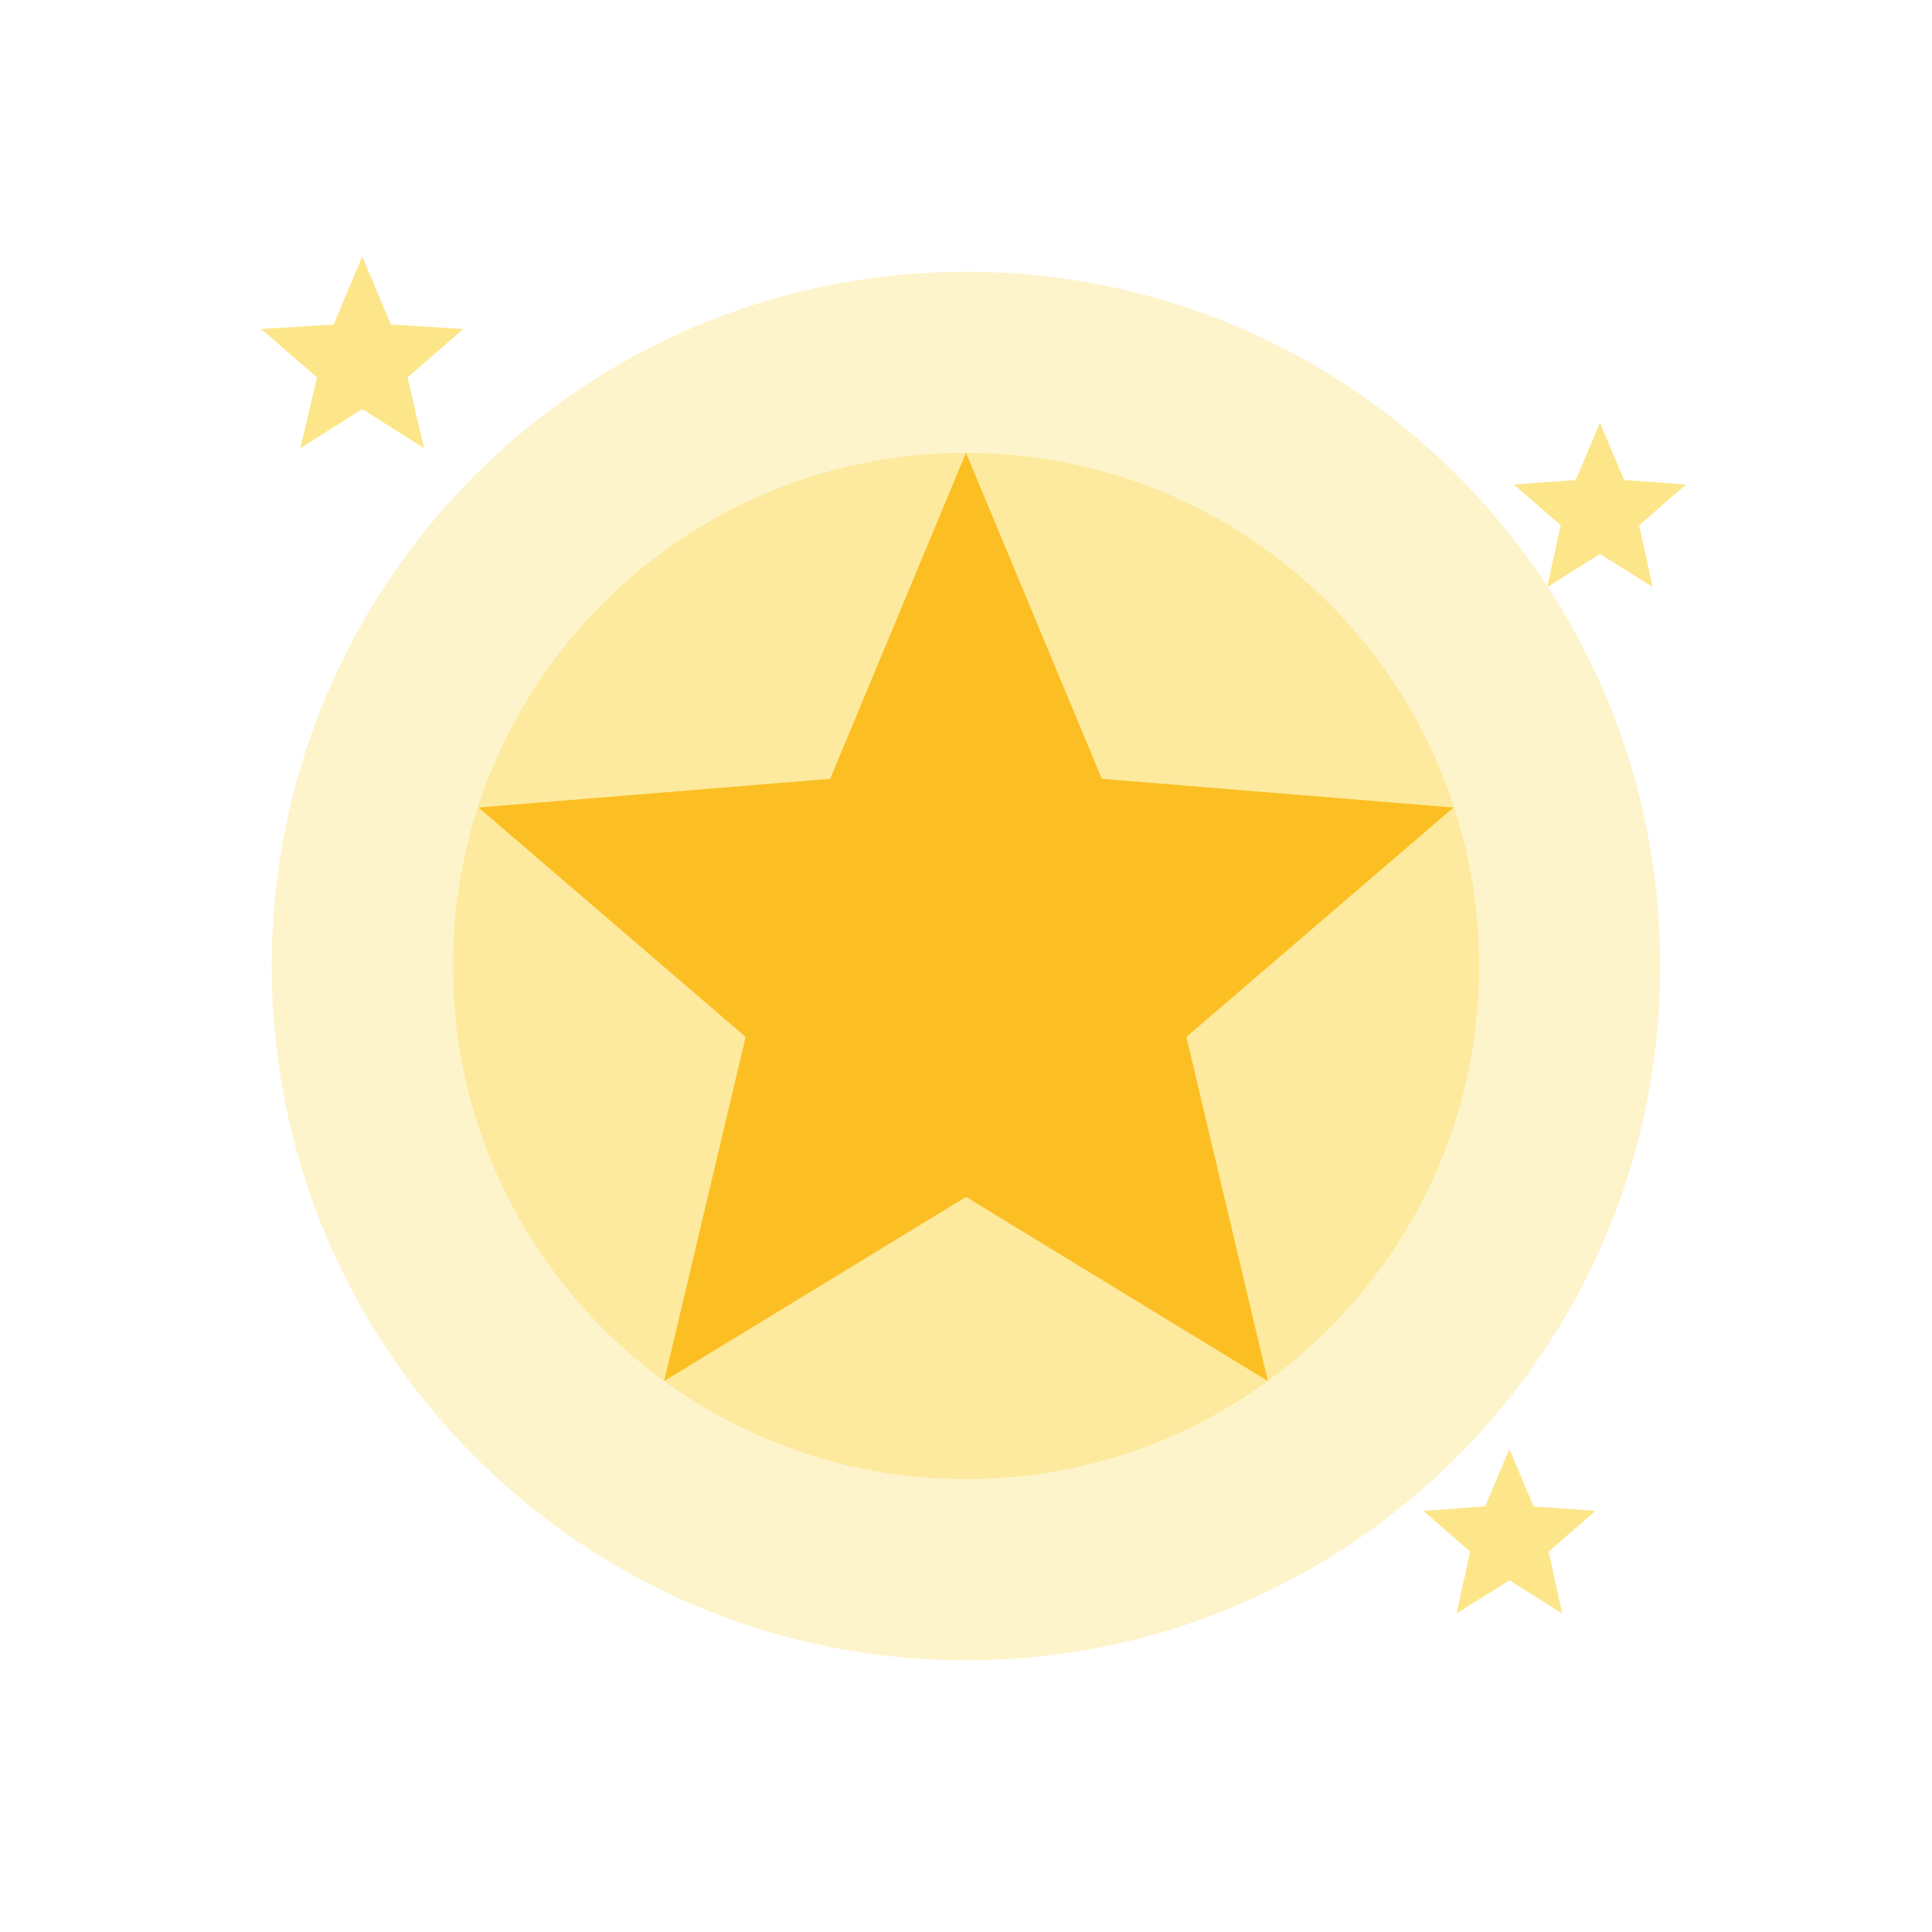
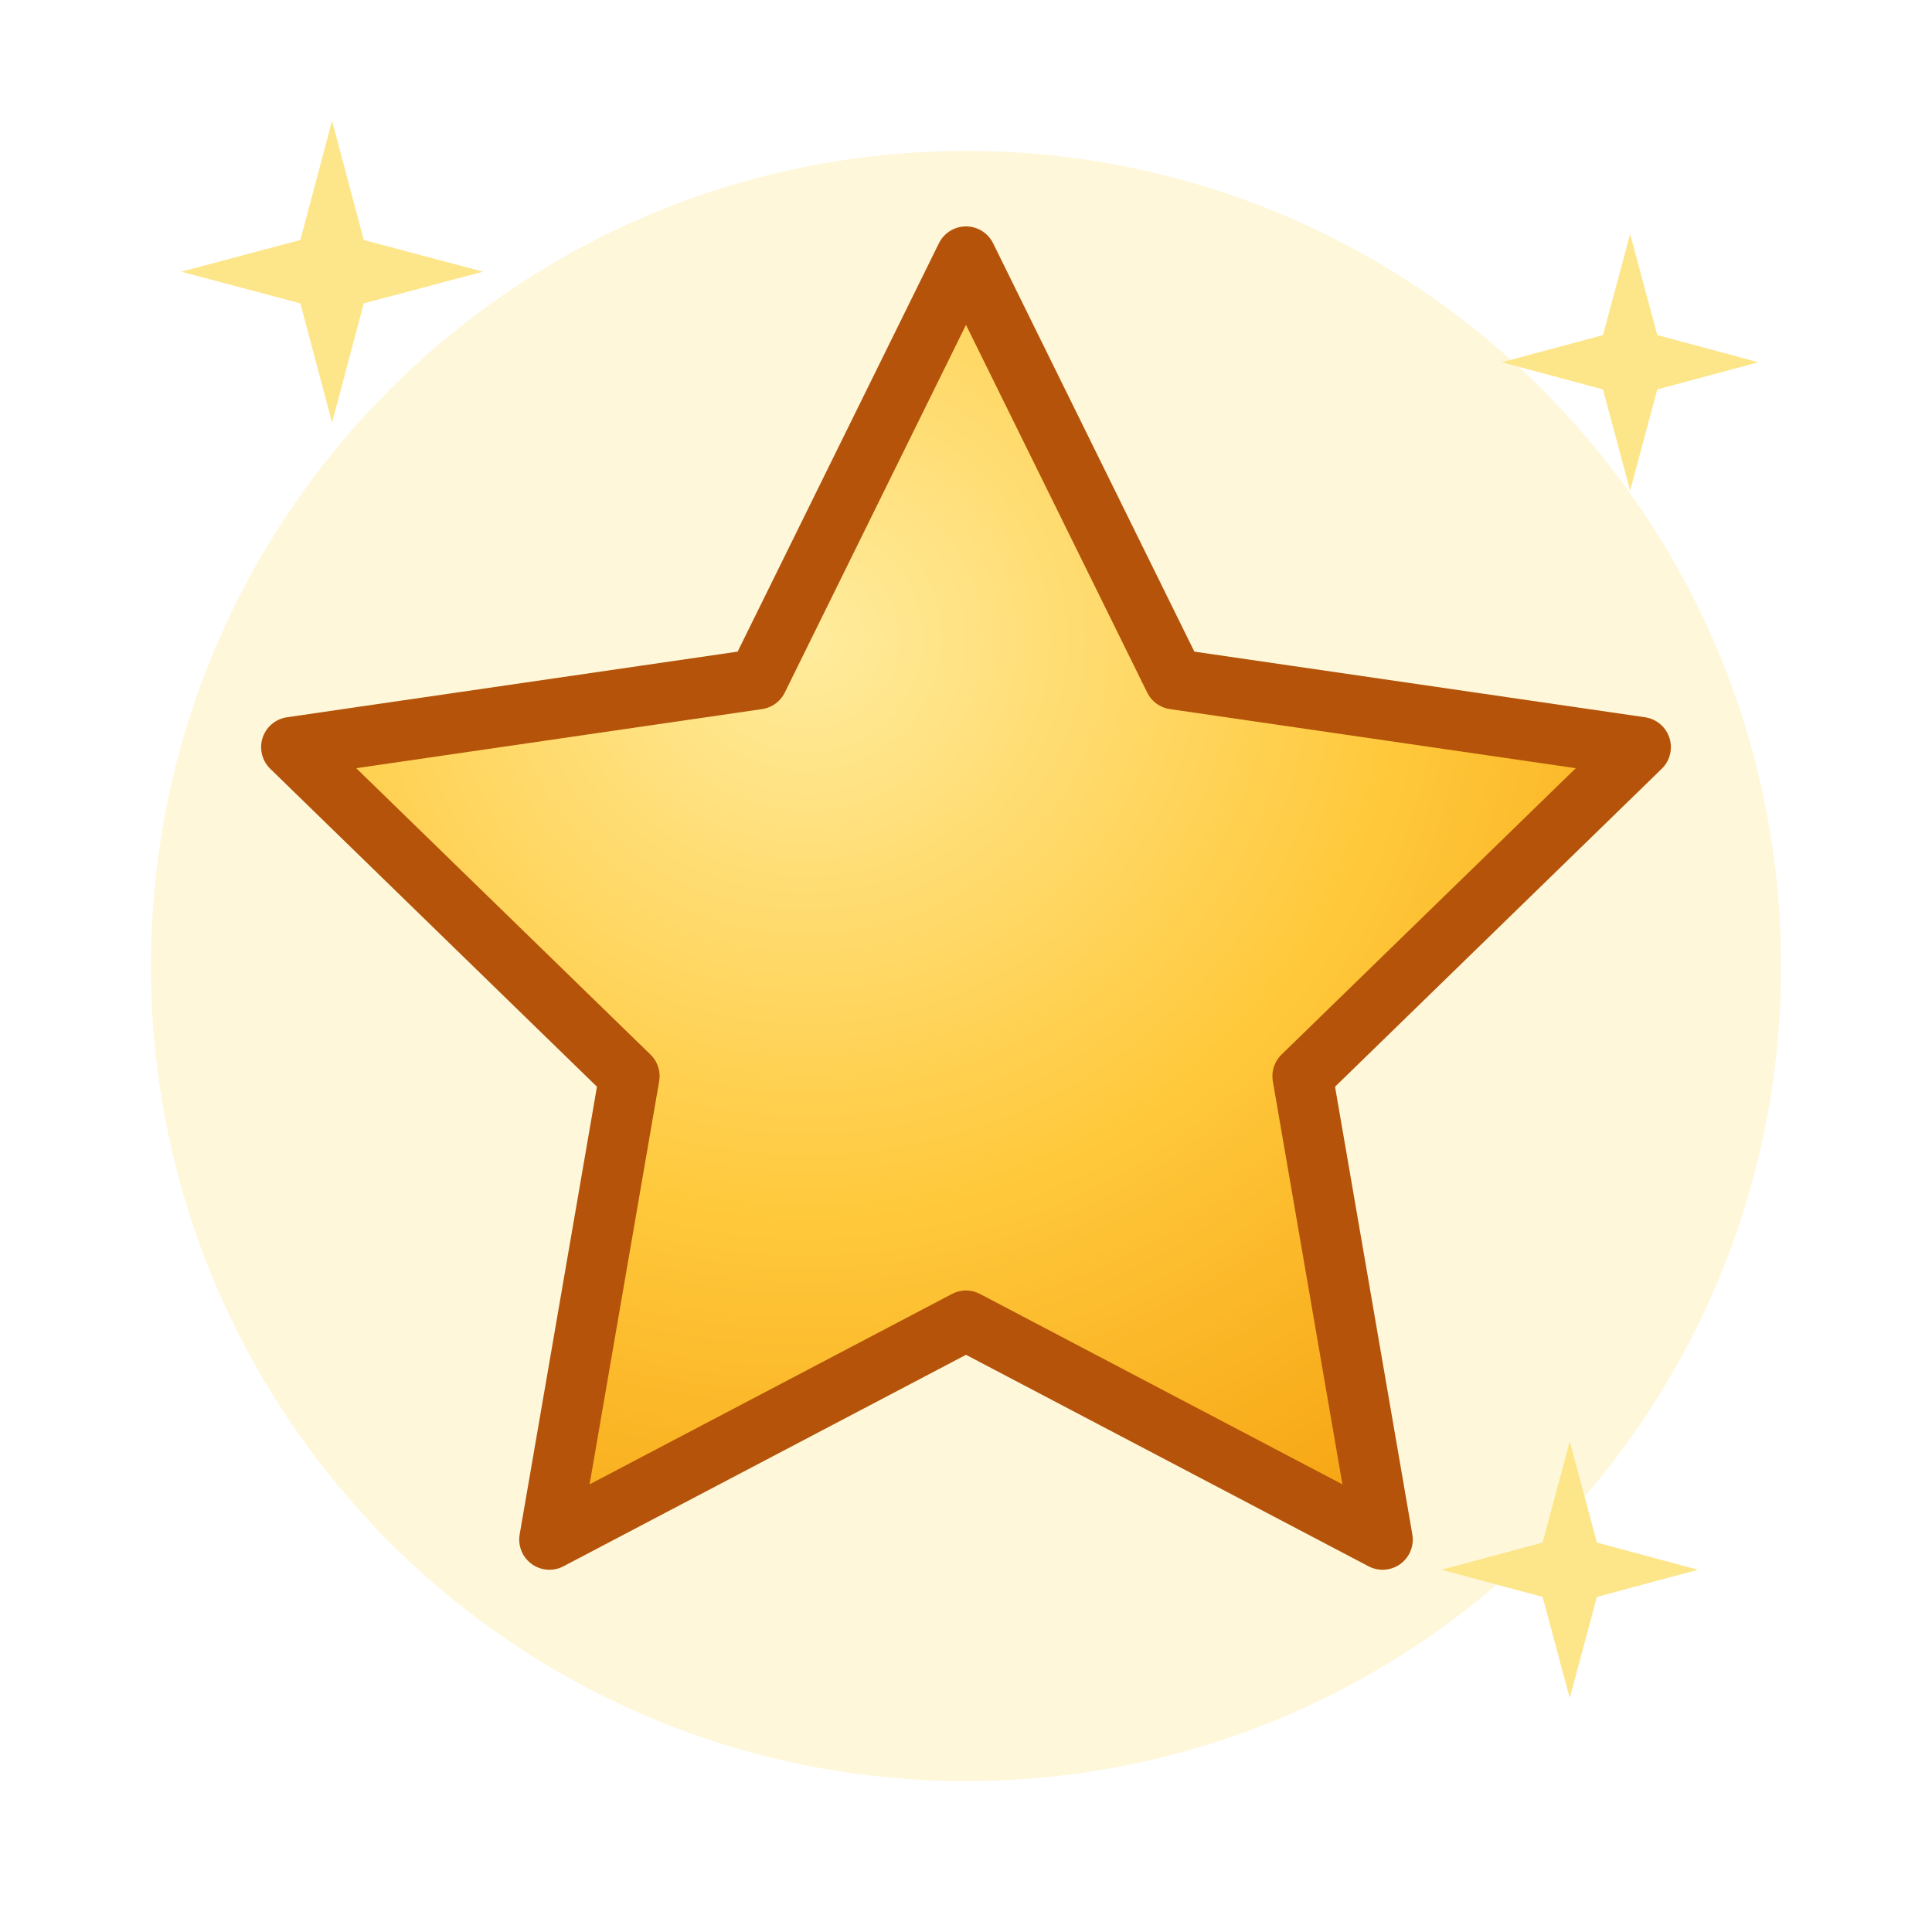
<svg xmlns="http://www.w3.org/2000/svg" viewBox="0 0 128 128">
  <defs>
    <radialGradient id="face" cx="38%" cy="30%" r="85%">
      <stop offset="0%" stop-color="#ffec9e" />
      <stop offset="52%" stop-color="#ffc93c" />
      <stop offset="100%" stop-color="#f59e0b" />
    </radialGradient>
    <radialGradient id="facred" cx="38%" cy="30%" r="85%">
      <stop offset="0%" stop-color="#ffb199" />
      <stop offset="52%" stop-color="#f9552e" />
      <stop offset="100%" stop-color="#d92d0f" />
    </radialGradient>
    <linearGradient id="skin" x1="0" y1="0" x2="0" y2="1">
      <stop offset="0%" stop-color="#ffd94d" />
      <stop offset="100%" stop-color="#f5a50b" />
    </linearGradient>
    <linearGradient id="ocean" x1="0" y1="0" x2="0" y2="1">
      <stop offset="0%" stop-color="#38bdf8" />
      <stop offset="100%" stop-color="#0369a1" />
    </linearGradient>
    <linearGradient id="grape" x1="0" y1="0" x2="0" y2="1">
      <stop offset="0%" stop-color="#c4b5fd" />
      <stop offset="100%" stop-color="#7c3aed" />
    </linearGradient>
    <linearGradient id="leaf" x1="0" y1="0" x2="0" y2="1">
      <stop offset="0%" stop-color="#86efac" />
      <stop offset="100%" stop-color="#16a34a" />
    </linearGradient>
    <linearGradient id="rose" x1="0" y1="0" x2="0" y2="1">
      <stop offset="0%" stop-color="#fda4af" />
      <stop offset="100%" stop-color="#e11d48" />
    </linearGradient>
    <linearGradient id="steel" x1="0" y1="0" x2="0" y2="1">
      <stop offset="0%" stop-color="#e2e8f0" />
      <stop offset="100%" stop-color="#94a3b8" />
    </linearGradient>
  </defs>
-   <circle cx="64" cy="64" r="46" fill="#facc15" opacity=".22" />
-   <circle cx="64" cy="64" r="34" fill="#facc15" opacity=".25" />
-   <polygon points="64.0,30.0 73.0,51.6 96.3,53.5 78.6,68.7 84.0,91.5 64.0,79.3 44.0,91.5 49.4,68.7 31.7,53.5 55.0,51.6" fill="#fbbf24" />
-   <polygon points="24.0,17.0 25.9,21.5 30.7,21.8 27.0,25.0 28.1,29.7 24.0,27.1 19.9,29.7 21.0,25.0 17.3,21.8 22.1,21.5" fill="#fde68a" />
-   <polygon points="106.0,28.0 107.6,31.8 111.7,32.1 108.6,34.8 109.5,38.9 106.0,36.7 102.5,38.9 103.4,34.8 100.3,32.1 104.4,31.8" fill="#fde68a" />
-   <polygon points="100.0,96.0 101.6,99.8 105.7,100.1 102.6,102.8 103.5,106.9 100.0,104.7 96.5,106.9 97.4,102.8 94.3,100.1 98.4,99.8" fill="#fde68a" />
+   <circle cx="64" cy="64" r="54" fill="#facc15" opacity=".16" />
+   <polygon points="64.0,17.0 77.8,45.0 108.7,49.5 86.3,71.3 91.6,102.0 64.0,87.5 36.4,102.0 41.7,71.3 19.3,49.5 50.2,45.0" fill="url(#face)" stroke="#b45309" stroke-width="4" stroke-linejoin="round" />
+   <polygon points="22.0,8.0 24.1,15.9 32.0,18.0 24.1,20.1 22.0,28.0 19.9,20.1 12.0,18.0 19.9,15.9" fill="#fde68a" />
+   <polygon points="108.0,15.5 109.8,22.2 116.5,24.0 109.8,25.8 108.0,32.5 106.2,25.8 99.5,24.0 106.2,22.2" fill="#fde68a" />
+   <polygon points="104.0,95.5 105.8,102.2 112.5,104.0 105.8,105.8 104.0,112.5 102.2,105.8 95.5,104.0 102.2,102.2" fill="#fde68a" />
</svg>
